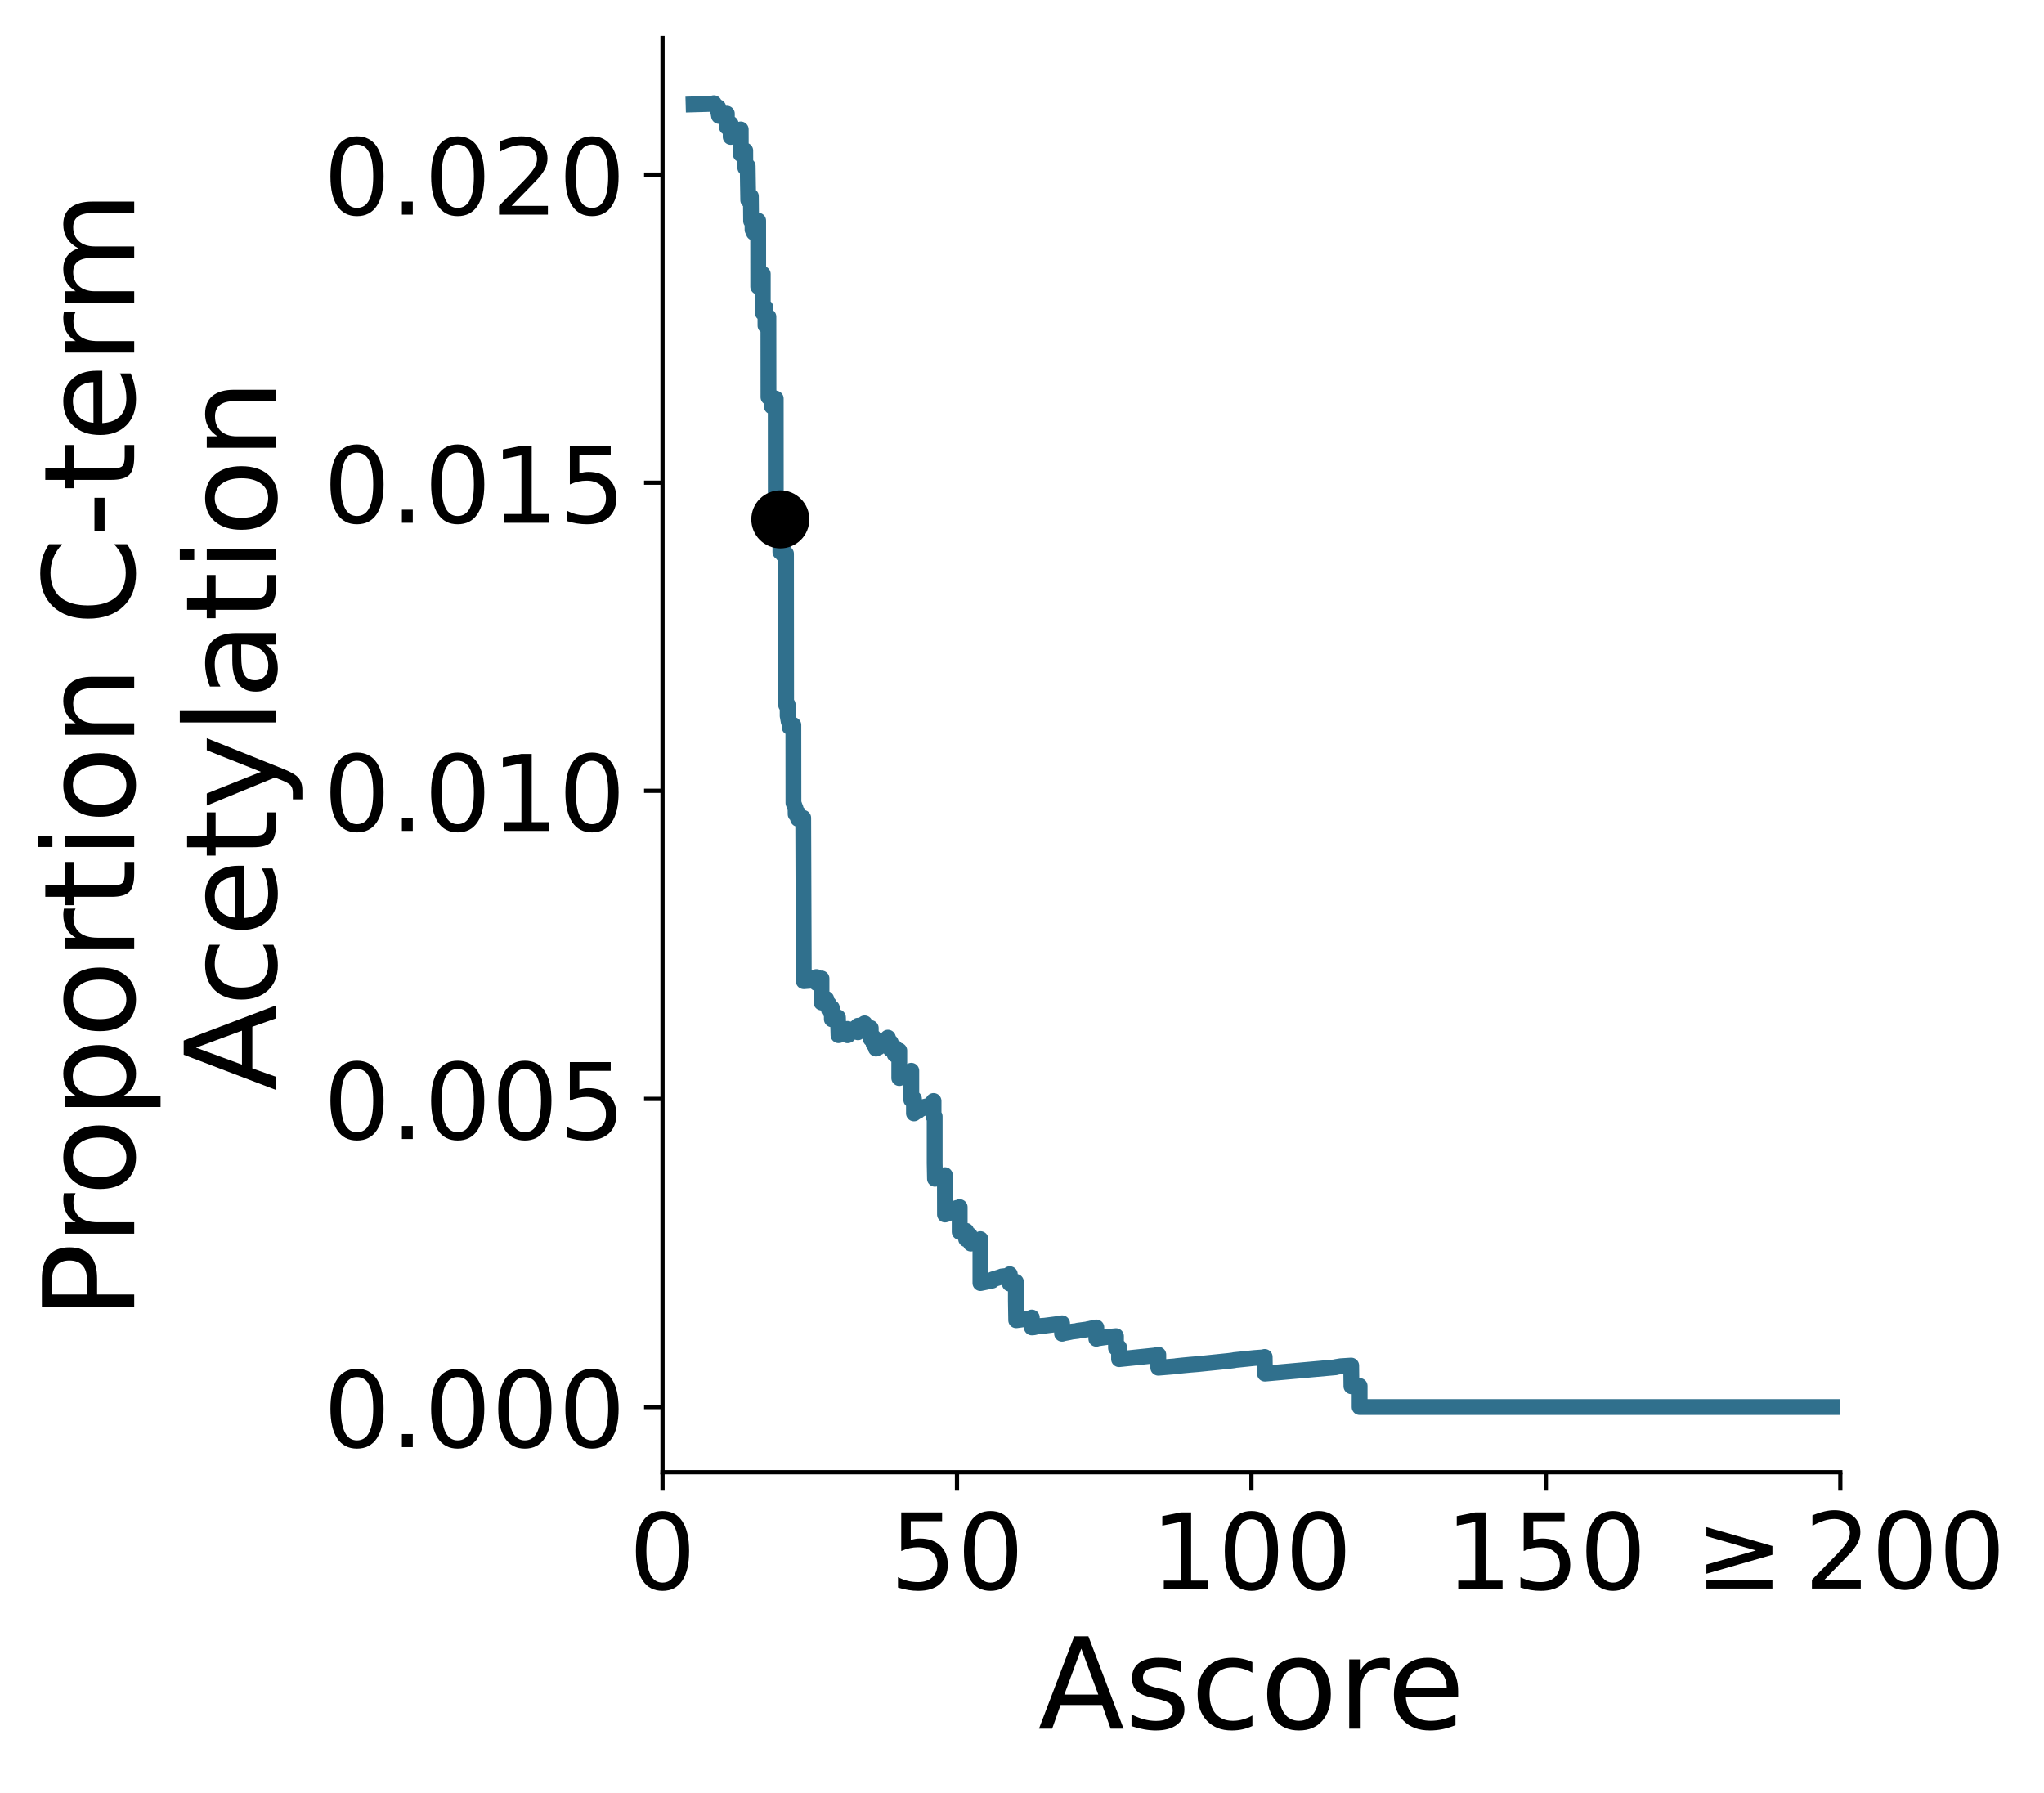
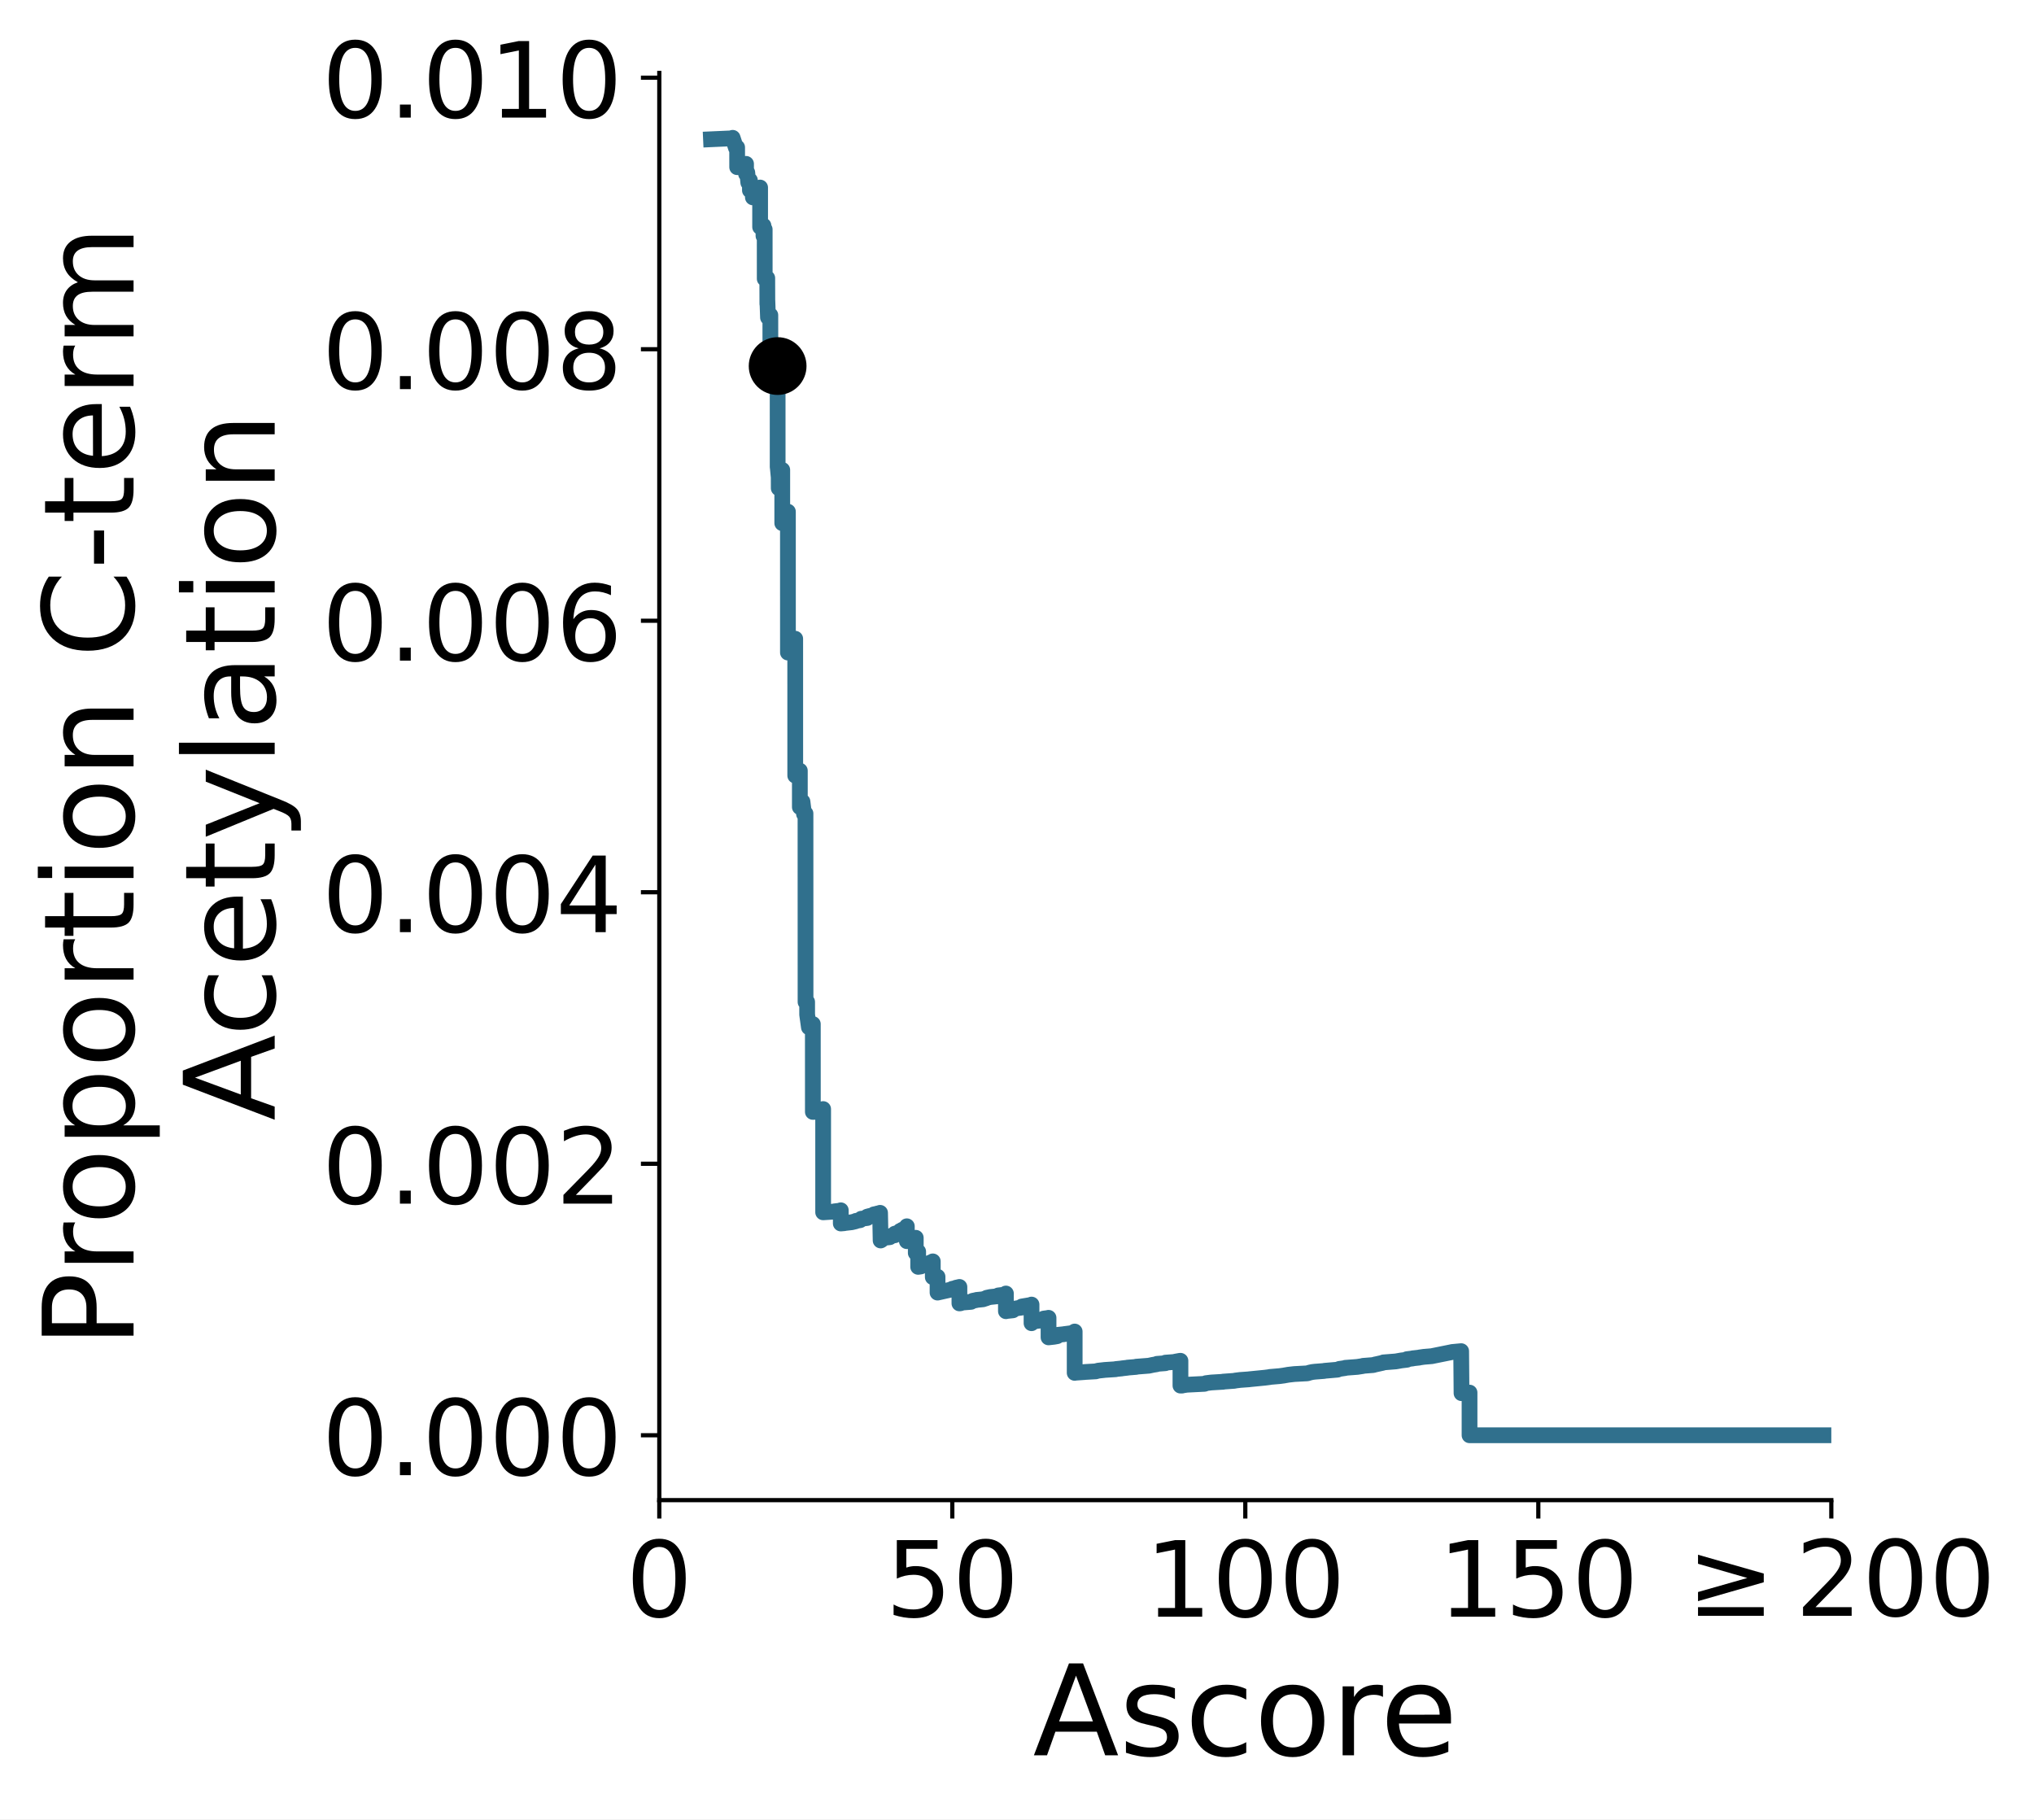
- <svg xmlns="http://www.w3.org/2000/svg" xmlns:xlink="http://www.w3.org/1999/xlink" width="387.358pt" height="339.784pt" viewBox="0 0 387.358 339.784" version="1.1">
+ <svg xmlns="http://www.w3.org/2000/svg" xmlns:xlink="http://www.w3.org/1999/xlink" width="387.358pt" height="346.475pt" viewBox="0 0 387.358 346.475" version="1.1">
  <defs>
    <style type="text/css">*{stroke-linejoin: round; stroke-linecap: butt}</style>
  </defs>
  <g id="figure_1">
    <g id="patch_1">
-       <path d="M 0 339.784  L 387.358 339.784  L 387.358 0  L 0 0  z " style="fill: #ffffff" />
+       <path d="M 0 346.475  L 387.358 346.475  L 387.358 0  L 0 0  z " style="fill: #ffffff" />
    </g>
    <g id="axes_1">
      <g id="patch_2">
-         <path d="M 125.558 279  L 348.759 279  L 348.759 7.2  L 125.558 7.2  z " style="fill: #ffffff" />
+         <path d="M 125.558 285.691  L 348.759 285.691  L 348.759 13.891  L 125.558 13.891  z " style="fill: #ffffff" />
      </g>
      <g id="matplotlib.axis_1">
        <g id="xtick_1">
          <g id="line2d_1">
            <defs>
-               <path id="mb844fb4ed6" d="M 0 0  L 0 3.5  " style="stroke: #000000; stroke-width: 0.8" />
-             </defs>
-             <g>
-               <use xlink:href="#mb844fb4ed6" x="125.558" y="279" style="stroke: #000000; stroke-width: 0.8" />
+               <path id="me66b8e72a0" d="M 0 0  L 0 3.5  " style="stroke: #000000; stroke-width: 0.8" />
+             </defs>
+             <g>
+               <use xlink:href="#me66b8e72a0" x="125.558" y="285.691" style="stroke: #000000; stroke-width: 0.8" />
            </g>
          </g>
          <g id="text_1">
-             <g transform="translate(119.196 301.1969)scale(0.2 -0.2)">
+             <g transform="translate(119.196 307.888)scale(0.2 -0.2)">
              <defs>
                <path id="DejaVuSans-30" d="M 2034 4250  Q 1547 4250 1301 3770  Q 1056 3291 1056 2328  Q 1056 1369 1301 889  Q 1547 409 2034 409  Q 2525 409 2770 889  Q 3016 1369 3016 2328  Q 3016 3291 2770 3770  Q 2525 4250 2034 4250  z M 2034 4750  Q 2819 4750 3233 4129  Q 3647 3509 3647 2328  Q 3647 1150 3233 529  Q 2819 -91 2034 -91  Q 1250 -91 836 529  Q 422 1150 422 2328  Q 422 3509 836 4129  Q 1250 4750 2034 4750  z " transform="scale(0.015625)" />
              </defs>
              <use xlink:href="#DejaVuSans-30" />
            </g>
          </g>
        </g>
        <g id="xtick_2">
          <g id="line2d_2">
            <g>
-               <use xlink:href="#mb844fb4ed6" x="181.358" y="279" style="stroke: #000000; stroke-width: 0.8" />
+               <use xlink:href="#me66b8e72a0" x="181.358" y="285.691" style="stroke: #000000; stroke-width: 0.8" />
            </g>
          </g>
          <g id="text_2">
-             <g transform="translate(168.6335 301.1969)scale(0.2 -0.2)">
+             <g transform="translate(168.6335 307.888)scale(0.2 -0.2)">
              <defs>
                <path id="DejaVuSans-35" d="M 691 4666  L 3169 4666  L 3169 4134  L 1269 4134  L 1269 2991  Q 1406 3038 1543 3061  Q 1681 3084 1819 3084  Q 2600 3084 3056 2656  Q 3513 2228 3513 1497  Q 3513 744 3044 326  Q 2575 -91 1722 -91  Q 1428 -91 1123 -41  Q 819 9 494 109  L 494 744  Q 775 591 1075 516  Q 1375 441 1709 441  Q 2250 441 2565 725  Q 2881 1009 2881 1497  Q 2881 1984 2565 2268  Q 2250 2553 1709 2553  Q 1456 2553 1204 2497  Q 953 2441 691 2322  L 691 4666  z " transform="scale(0.015625)" />
              </defs>
              <use xlink:href="#DejaVuSans-35" />
              <use xlink:href="#DejaVuSans-30" x="63.623" />
            </g>
          </g>
        </g>
        <g id="xtick_3">
          <g id="line2d_3">
            <g>
-               <use xlink:href="#mb844fb4ed6" x="237.159" y="279" style="stroke: #000000; stroke-width: 0.8" />
+               <use xlink:href="#me66b8e72a0" x="237.159" y="285.691" style="stroke: #000000; stroke-width: 0.8" />
            </g>
          </g>
          <g id="text_3">
-             <g transform="translate(218.071 301.1969)scale(0.2 -0.2)">
+             <g transform="translate(218.071 307.888)scale(0.2 -0.2)">
              <defs>
                <path id="DejaVuSans-31" d="M 794 531  L 1825 531  L 1825 4091  L 703 3866  L 703 4441  L 1819 4666  L 2450 4666  L 2450 531  L 3481 531  L 3481 0  L 794 0  L 794 531  z " transform="scale(0.015625)" />
              </defs>
              <use xlink:href="#DejaVuSans-31" />
              <use xlink:href="#DejaVuSans-30" x="63.623" />
              <use xlink:href="#DejaVuSans-30" x="127.246" />
            </g>
          </g>
        </g>
        <g id="xtick_4">
          <g id="line2d_4">
            <g>
-               <use xlink:href="#mb844fb4ed6" x="292.959" y="279" style="stroke: #000000; stroke-width: 0.8" />
+               <use xlink:href="#me66b8e72a0" x="292.959" y="285.691" style="stroke: #000000; stroke-width: 0.8" />
            </g>
          </g>
          <g id="text_4">
-             <g transform="translate(273.871 301.1969)scale(0.2 -0.2)">
+             <g transform="translate(273.871 307.888)scale(0.2 -0.2)">
              <use xlink:href="#DejaVuSans-31" />
              <use xlink:href="#DejaVuSans-35" x="63.623" />
              <use xlink:href="#DejaVuSans-30" x="127.246" />
            </g>
          </g>
        </g>
        <g id="xtick_5">
          <g id="line2d_5">
            <g>
-               <use xlink:href="#mb844fb4ed6" x="348.759" y="279" style="stroke: #000000; stroke-width: 0.8" />
+               <use xlink:href="#me66b8e72a0" x="348.759" y="285.691" style="stroke: #000000; stroke-width: 0.8" />
            </g>
          </g>
          <g id="text_5">
-             <g transform="translate(317.3585 301.1969)scale(0.2 -0.2)">
+             <g transform="translate(317.3585 307.888)scale(0.2 -0.2)">
              <defs>
                <path id="DejaVuSans-2265" d="M 678 3175  L 678 3725  L 4684 2578  L 4684 2047  L 678 897  L 678 1453  L 3681 2309  L 678 3175  z M 4684 531  L 4684 0  L 678 0  L 678 531  L 4684 531  z " transform="scale(0.015625)" />
                <path id="DejaVuSans-32" d="M 1228 531  L 3431 531  L 3431 0  L 469 0  L 469 531  Q 828 903 1448 1529  Q 2069 2156 2228 2338  Q 2531 2678 2651 2914  Q 2772 3150 2772 3378  Q 2772 3750 2511 3984  Q 2250 4219 1831 4219  Q 1534 4219 1204 4116  Q 875 4013 500 3803  L 500 4441  Q 881 4594 1212 4672  Q 1544 4750 1819 4750  Q 2544 4750 2975 4387  Q 3406 4025 3406 3419  Q 3406 3131 3298 2873  Q 3191 2616 2906 2266  Q 2828 2175 2409 1742  Q 1991 1309 1228 531  z " transform="scale(0.015625)" />
              </defs>
              <use xlink:href="#DejaVuSans-2265" transform="translate(19.48242 0.78125)" />
              <use xlink:href="#DejaVuSans-32" transform="translate(122.7539 0.78125)" />
              <use xlink:href="#DejaVuSans-30" transform="translate(186.377 0.78125)" />
              <use xlink:href="#DejaVuSans-30" transform="translate(250 0.78125)" />
            </g>
          </g>
        </g>
        <g id="text_6">
-           <g transform="translate(196.711 327.5925)scale(0.24 -0.24)">
+           <g transform="translate(196.711 334.2837)scale(0.24 -0.24)">
            <defs>
              <path id="DejaVuSans-41" d="M 2188 4044  L 1331 1722  L 3047 1722  L 2188 4044  z M 1831 4666  L 2547 4666  L 4325 0  L 3669 0  L 3244 1197  L 1141 1197  L 716 0  L 50 0  L 1831 4666  z " transform="scale(0.015625)" />
              <path id="DejaVuSans-73" d="M 2834 3397  L 2834 2853  Q 2591 2978 2328 3040  Q 2066 3103 1784 3103  Q 1356 3103 1142 2972  Q 928 2841 928 2578  Q 928 2378 1081 2264  Q 1234 2150 1697 2047  L 1894 2003  Q 2506 1872 2764 1633  Q 3022 1394 3022 966  Q 3022 478 2636 193  Q 2250 -91 1575 -91  Q 1294 -91 989 -36  Q 684 19 347 128  L 347 722  Q 666 556 975 473  Q 1284 391 1588 391  Q 1994 391 2212 530  Q 2431 669 2431 922  Q 2431 1156 2273 1281  Q 2116 1406 1581 1522  L 1381 1569  Q 847 1681 609 1914  Q 372 2147 372 2553  Q 372 3047 722 3315  Q 1072 3584 1716 3584  Q 2034 3584 2315 3537  Q 2597 3491 2834 3397  z " transform="scale(0.015625)" />
              <path id="DejaVuSans-63" d="M 3122 3366  L 3122 2828  Q 2878 2963 2633 3030  Q 2388 3097 2138 3097  Q 1578 3097 1268 2742  Q 959 2388 959 1747  Q 959 1106 1268 751  Q 1578 397 2138 397  Q 2388 397 2633 464  Q 2878 531 3122 666  L 3122 134  Q 2881 22 2623 -34  Q 2366 -91 2075 -91  Q 1284 -91 818 406  Q 353 903 353 1747  Q 353 2603 823 3093  Q 1294 3584 2113 3584  Q 2378 3584 2631 3529  Q 2884 3475 3122 3366  z " transform="scale(0.015625)" />
              <path id="DejaVuSans-6f" d="M 1959 3097  Q 1497 3097 1228 2736  Q 959 2375 959 1747  Q 959 1119 1226 758  Q 1494 397 1959 397  Q 2419 397 2687 759  Q 2956 1122 2956 1747  Q 2956 2369 2687 2733  Q 2419 3097 1959 3097  z M 1959 3584  Q 2709 3584 3137 3096  Q 3566 2609 3566 1747  Q 3566 888 3137 398  Q 2709 -91 1959 -91  Q 1206 -91 779 398  Q 353 888 353 1747  Q 353 2609 779 3096  Q 1206 3584 1959 3584  z " transform="scale(0.015625)" />
              <path id="DejaVuSans-72" d="M 2631 2963  Q 2534 3019 2420 3045  Q 2306 3072 2169 3072  Q 1681 3072 1420 2755  Q 1159 2438 1159 1844  L 1159 0  L 581 0  L 581 3500  L 1159 3500  L 1159 2956  Q 1341 3275 1631 3429  Q 1922 3584 2338 3584  Q 2397 3584 2469 3576  Q 2541 3569 2628 3553  L 2631 2963  z " transform="scale(0.015625)" />
              <path id="DejaVuSans-65" d="M 3597 1894  L 3597 1613  L 953 1613  Q 991 1019 1311 708  Q 1631 397 2203 397  Q 2534 397 2845 478  Q 3156 559 3463 722  L 3463 178  Q 3153 47 2828 -22  Q 2503 -91 2169 -91  Q 1331 -91 842 396  Q 353 884 353 1716  Q 353 2575 817 3079  Q 1281 3584 2069 3584  Q 2775 3584 3186 3129  Q 3597 2675 3597 1894  z M 3022 2063  Q 3016 2534 2758 2815  Q 2500 3097 2075 3097  Q 1594 3097 1305 2825  Q 1016 2553 972 2059  L 3022 2063  z " transform="scale(0.015625)" />
            </defs>
            <use xlink:href="#DejaVuSans-41" />
            <use xlink:href="#DejaVuSans-73" x="68.408" />
            <use xlink:href="#DejaVuSans-63" x="120.508" />
            <use xlink:href="#DejaVuSans-6f" x="175.488" />
            <use xlink:href="#DejaVuSans-72" x="236.67" />
            <use xlink:href="#DejaVuSans-65" x="275.533" />
          </g>
        </g>
      </g>
      <g id="matplotlib.axis_2">
        <g id="ytick_1">
          <g id="line2d_6">
            <defs>
-               <path id="m0baf9f79a2" d="M 0 0  L -3.5 0  " style="stroke: #000000; stroke-width: 0.8" />
-             </defs>
-             <g>
-               <use xlink:href="#m0baf9f79a2" x="125.558" y="266.645" style="stroke: #000000; stroke-width: 0.8" />
+               <path id="mfb143cfef8" d="M 0 0  L -3.5 0  " style="stroke: #000000; stroke-width: 0.8" />
+             </defs>
+             <g>
+               <use xlink:href="#mfb143cfef8" x="125.558" y="273.337" style="stroke: #000000; stroke-width: 0.8" />
            </g>
          </g>
          <g id="text_7">
-             <g transform="translate(61.30225 274.2439)scale(0.2 -0.2)">
+             <g transform="translate(61.30225 280.935)scale(0.2 -0.2)">
              <defs>
                <path id="DejaVuSans-2e" d="M 684 794  L 1344 794  L 1344 0  L 684 0  L 684 794  z " transform="scale(0.015625)" />
              </defs>
              <use xlink:href="#DejaVuSans-30" />
              <use xlink:href="#DejaVuSans-2e" x="63.623" />
              <use xlink:href="#DejaVuSans-30" x="95.41" />
              <use xlink:href="#DejaVuSans-30" x="159.033" />
              <use xlink:href="#DejaVuSans-30" x="222.656" />
            </g>
          </g>
        </g>
        <g id="ytick_2">
          <g id="line2d_7">
            <g>
-               <use xlink:href="#m0baf9f79a2" x="125.558" y="208.254" style="stroke: #000000; stroke-width: 0.8" />
+               <use xlink:href="#mfb143cfef8" x="125.558" y="221.629" style="stroke: #000000; stroke-width: 0.8" />
            </g>
          </g>
          <g id="text_8">
-             <g transform="translate(61.30225 215.8524)scale(0.2 -0.2)">
-               <use xlink:href="#DejaVuSans-30" />
-               <use xlink:href="#DejaVuSans-2e" x="63.623" />
-               <use xlink:href="#DejaVuSans-30" x="95.41" />
-               <use xlink:href="#DejaVuSans-30" x="159.033" />
-               <use xlink:href="#DejaVuSans-35" x="222.656" />
+             <g transform="translate(61.30225 229.2274)scale(0.2 -0.2)">
+               <use xlink:href="#DejaVuSans-30" />
+               <use xlink:href="#DejaVuSans-2e" x="63.623" />
+               <use xlink:href="#DejaVuSans-30" x="95.41" />
+               <use xlink:href="#DejaVuSans-30" x="159.033" />
+               <use xlink:href="#DejaVuSans-32" x="222.656" />
            </g>
          </g>
        </g>
        <g id="ytick_3">
          <g id="line2d_8">
            <g>
-               <use xlink:href="#m0baf9f79a2" x="125.558" y="149.862" style="stroke: #000000; stroke-width: 0.8" />
+               <use xlink:href="#mfb143cfef8" x="125.558" y="169.921" style="stroke: #000000; stroke-width: 0.8" />
            </g>
          </g>
          <g id="text_9">
-             <g transform="translate(61.30225 157.4609)scale(0.2 -0.2)">
+             <g transform="translate(61.30225 177.5198)scale(0.2 -0.2)">
+               <defs>
+                 <path id="DejaVuSans-34" d="M 2419 4116  L 825 1625  L 2419 1625  L 2419 4116  z M 2253 4666  L 3047 4666  L 3047 1625  L 3713 1625  L 3713 1100  L 3047 1100  L 3047 0  L 2419 0  L 2419 1100  L 313 1100  L 313 1709  L 2253 4666  z " transform="scale(0.015625)" />
+               </defs>
+               <use xlink:href="#DejaVuSans-30" />
+               <use xlink:href="#DejaVuSans-2e" x="63.623" />
+               <use xlink:href="#DejaVuSans-30" x="95.41" />
+               <use xlink:href="#DejaVuSans-30" x="159.033" />
+               <use xlink:href="#DejaVuSans-34" x="222.656" />
+             </g>
+           </g>
+         </g>
+         <g id="ytick_4">
+           <g id="line2d_9">
+             <g>
+               <use xlink:href="#mfb143cfef8" x="125.558" y="118.214" style="stroke: #000000; stroke-width: 0.8" />
+             </g>
+           </g>
+           <g id="text_10">
+             <g transform="translate(61.30225 125.8121)scale(0.2 -0.2)">
+               <defs>
+                 <path id="DejaVuSans-36" d="M 2113 2584  Q 1688 2584 1439 2293  Q 1191 2003 1191 1497  Q 1191 994 1439 701  Q 1688 409 2113 409  Q 2538 409 2786 701  Q 3034 994 3034 1497  Q 3034 2003 2786 2293  Q 2538 2584 2113 2584  z M 3366 4563  L 3366 3988  Q 3128 4100 2886 4159  Q 2644 4219 2406 4219  Q 1781 4219 1451 3797  Q 1122 3375 1075 2522  Q 1259 2794 1537 2939  Q 1816 3084 2150 3084  Q 2853 3084 3261 2657  Q 3669 2231 3669 1497  Q 3669 778 3244 343  Q 2819 -91 2113 -91  Q 1303 -91 875 529  Q 447 1150 447 2328  Q 447 3434 972 4092  Q 1497 4750 2381 4750  Q 2619 4750 2861 4703  Q 3103 4656 3366 4563  z " transform="scale(0.015625)" />
+               </defs>
+               <use xlink:href="#DejaVuSans-30" />
+               <use xlink:href="#DejaVuSans-2e" x="63.623" />
+               <use xlink:href="#DejaVuSans-30" x="95.41" />
+               <use xlink:href="#DejaVuSans-30" x="159.033" />
+               <use xlink:href="#DejaVuSans-36" x="222.656" />
+             </g>
+           </g>
+         </g>
+         <g id="ytick_5">
+           <g id="line2d_10">
+             <g>
+               <use xlink:href="#mfb143cfef8" x="125.558" y="66.506" style="stroke: #000000; stroke-width: 0.8" />
+             </g>
+           </g>
+           <g id="text_11">
+             <g transform="translate(61.30225 74.10451)scale(0.2 -0.2)">
+               <defs>
+                 <path id="DejaVuSans-38" d="M 2034 2216  Q 1584 2216 1326 1975  Q 1069 1734 1069 1313  Q 1069 891 1326 650  Q 1584 409 2034 409  Q 2484 409 2743 651  Q 3003 894 3003 1313  Q 3003 1734 2745 1975  Q 2488 2216 2034 2216  z M 1403 2484  Q 997 2584 770 2862  Q 544 3141 544 3541  Q 544 4100 942 4425  Q 1341 4750 2034 4750  Q 2731 4750 3128 4425  Q 3525 4100 3525 3541  Q 3525 3141 3298 2862  Q 3072 2584 2669 2484  Q 3125 2378 3379 2068  Q 3634 1759 3634 1313  Q 3634 634 3220 271  Q 2806 -91 2034 -91  Q 1263 -91 848 271  Q 434 634 434 1313  Q 434 1759 690 2068  Q 947 2378 1403 2484  z M 1172 3481  Q 1172 3119 1398 2916  Q 1625 2713 2034 2713  Q 2441 2713 2670 2916  Q 2900 3119 2900 3481  Q 2900 3844 2670 4047  Q 2441 4250 2034 4250  Q 1625 4250 1398 4047  Q 1172 3844 1172 3481  z " transform="scale(0.015625)" />
+               </defs>
+               <use xlink:href="#DejaVuSans-30" />
+               <use xlink:href="#DejaVuSans-2e" x="63.623" />
+               <use xlink:href="#DejaVuSans-30" x="95.41" />
+               <use xlink:href="#DejaVuSans-30" x="159.033" />
+               <use xlink:href="#DejaVuSans-38" x="222.656" />
+             </g>
+           </g>
+         </g>
+         <g id="ytick_6">
+           <g id="line2d_11">
+             <g>
+               <use xlink:href="#mfb143cfef8" x="125.558" y="14.798" style="stroke: #000000; stroke-width: 0.8" />
+             </g>
+           </g>
+           <g id="text_12">
+             <g transform="translate(61.30225 22.39688)scale(0.2 -0.2)">
              <use xlink:href="#DejaVuSans-30" />
              <use xlink:href="#DejaVuSans-2e" x="63.623" />
              <use xlink:href="#DejaVuSans-30" x="95.41" />
              <use xlink:href="#DejaVuSans-31" x="159.033" />
              <use xlink:href="#DejaVuSans-30" x="222.656" />
            </g>
          </g>
        </g>
-         <g id="ytick_4">
-           <g id="line2d_9">
-             <g>
-               <use xlink:href="#m0baf9f79a2" x="125.558" y="91.471" style="stroke: #000000; stroke-width: 0.8" />
-             </g>
-           </g>
-           <g id="text_10">
-             <g transform="translate(61.30225 99.06944)scale(0.2 -0.2)">
-               <use xlink:href="#DejaVuSans-30" />
-               <use xlink:href="#DejaVuSans-2e" x="63.623" />
-               <use xlink:href="#DejaVuSans-30" x="95.41" />
-               <use xlink:href="#DejaVuSans-31" x="159.033" />
-               <use xlink:href="#DejaVuSans-35" x="222.656" />
-             </g>
-           </g>
-         </g>
-         <g id="ytick_5">
-           <g id="line2d_10">
-             <g>
-               <use xlink:href="#m0baf9f79a2" x="125.558" y="33.08" style="stroke: #000000; stroke-width: 0.8" />
-             </g>
-           </g>
-           <g id="text_11">
-             <g transform="translate(61.30225 40.67796)scale(0.2 -0.2)">
-               <use xlink:href="#DejaVuSans-30" />
-               <use xlink:href="#DejaVuSans-2e" x="63.623" />
-               <use xlink:href="#DejaVuSans-30" x="95.41" />
-               <use xlink:href="#DejaVuSans-32" x="159.033" />
-               <use xlink:href="#DejaVuSans-30" x="222.656" />
-             </g>
-           </g>
-         </g>
-         <g id="text_12">
-           <g transform="translate(25.43625 250.0331)rotate(-90)scale(0.24 -0.24)">
+         <g id="text_13">
+           <g transform="translate(25.43625 256.7243)rotate(-90)scale(0.24 -0.24)">
            <defs>
              <path id="DejaVuSans-50" d="M 1259 4147  L 1259 2394  L 2053 2394  Q 2494 2394 2734 2622  Q 2975 2850 2975 3272  Q 2975 3691 2734 3919  Q 2494 4147 2053 4147  L 1259 4147  z M 628 4666  L 2053 4666  Q 2838 4666 3239 4311  Q 3641 3956 3641 3272  Q 3641 2581 3239 2228  Q 2838 1875 2053 1875  L 1259 1875  L 1259 0  L 628 0  L 628 4666  z " transform="scale(0.015625)" />
              <path id="DejaVuSans-70" d="M 1159 525  L 1159 -1331  L 581 -1331  L 581 3500  L 1159 3500  L 1159 2969  Q 1341 3281 1617 3432  Q 1894 3584 2278 3584  Q 2916 3584 3314 3078  Q 3713 2572 3713 1747  Q 3713 922 3314 415  Q 2916 -91 2278 -91  Q 1894 -91 1617 61  Q 1341 213 1159 525  z M 3116 1747  Q 3116 2381 2855 2742  Q 2594 3103 2138 3103  Q 1681 3103 1420 2742  Q 1159 2381 1159 1747  Q 1159 1113 1420 752  Q 1681 391 2138 391  Q 2594 391 2855 752  Q 3116 1113 3116 1747  z " transform="scale(0.015625)" />
              <path id="DejaVuSans-74" d="M 1172 4494  L 1172 3500  L 2356 3500  L 2356 3053  L 1172 3053  L 1172 1153  Q 1172 725 1289 603  Q 1406 481 1766 481  L 2356 481  L 2356 0  L 1766 0  Q 1100 0 847 248  Q 594 497 594 1153  L 594 3053  L 172 3053  L 172 3500  L 594 3500  L 594 4494  L 1172 4494  z " transform="scale(0.015625)" />
              <path id="DejaVuSans-69" d="M 603 3500  L 1178 3500  L 1178 0  L 603 0  L 603 3500  z M 603 4863  L 1178 4863  L 1178 4134  L 603 4134  L 603 4863  z " transform="scale(0.015625)" />
              <path id="DejaVuSans-6e" d="M 3513 2113  L 3513 0  L 2938 0  L 2938 2094  Q 2938 2591 2744 2837  Q 2550 3084 2163 3084  Q 1697 3084 1428 2787  Q 1159 2491 1159 1978  L 1159 0  L 581 0  L 581 3500  L 1159 3500  L 1159 2956  Q 1366 3272 1645 3428  Q 1925 3584 2291 3584  Q 2894 3584 3203 3211  Q 3513 2838 3513 2113  z " transform="scale(0.015625)" />
              <path id="DejaVuSans-20" transform="scale(0.015625)" />
              <path id="DejaVuSans-43" d="M 4122 4306  L 4122 3641  Q 3803 3938 3442 4084  Q 3081 4231 2675 4231  Q 1875 4231 1450 3742  Q 1025 3253 1025 2328  Q 1025 1406 1450 917  Q 1875 428 2675 428  Q 3081 428 3442 575  Q 3803 722 4122 1019  L 4122 359  Q 3791 134 3420 21  Q 3050 -91 2638 -91  Q 1578 -91 968 557  Q 359 1206 359 2328  Q 359 3453 968 4101  Q 1578 4750 2638 4750  Q 3056 4750 3426 4639  Q 3797 4528 4122 4306  z " transform="scale(0.015625)" />
              <path id="DejaVuSans-2d" d="M 313 2009  L 1997 2009  L 1997 1497  L 313 1497  L 313 2009  z " transform="scale(0.015625)" />
              <path id="DejaVuSans-6d" d="M 3328 2828  Q 3544 3216 3844 3400  Q 4144 3584 4550 3584  Q 5097 3584 5394 3201  Q 5691 2819 5691 2113  L 5691 0  L 5113 0  L 5113 2094  Q 5113 2597 4934 2840  Q 4756 3084 4391 3084  Q 3944 3084 3684 2787  Q 3425 2491 3425 1978  L 3425 0  L 2847 0  L 2847 2094  Q 2847 2600 2669 2842  Q 2491 3084 2119 3084  Q 1678 3084 1418 2786  Q 1159 2488 1159 1978  L 1159 0  L 581 0  L 581 3500  L 1159 3500  L 1159 2956  Q 1356 3278 1631 3431  Q 1906 3584 2284 3584  Q 2666 3584 2933 3390  Q 3200 3197 3328 2828  z " transform="scale(0.015625)" />
            </defs>
            <use xlink:href="#DejaVuSans-50" />
            <use xlink:href="#DejaVuSans-72" x="58.553" />
            <use xlink:href="#DejaVuSans-6f" x="97.416" />
            <use xlink:href="#DejaVuSans-70" x="158.598" />
            <use xlink:href="#DejaVuSans-6f" x="222.074" />
            <use xlink:href="#DejaVuSans-72" x="283.256" />
            <use xlink:href="#DejaVuSans-74" x="324.369" />
            <use xlink:href="#DejaVuSans-69" x="363.578" />
            <use xlink:href="#DejaVuSans-6f" x="391.361" />
            <use xlink:href="#DejaVuSans-6e" x="452.543" />
            <use xlink:href="#DejaVuSans-20" x="515.922" />
            <use xlink:href="#DejaVuSans-43" x="547.709" />
            <use xlink:href="#DejaVuSans-2d" x="617.533" />
            <use xlink:href="#DejaVuSans-74" x="653.617" />
            <use xlink:href="#DejaVuSans-65" x="692.826" />
            <use xlink:href="#DejaVuSans-72" x="754.35" />
            <use xlink:href="#DejaVuSans-6d" x="793.713" />
          </g>
-           <g transform="translate(52.311 214.3744)rotate(-90)scale(0.24 -0.24)">
+           <g transform="translate(52.311 221.0655)rotate(-90)scale(0.24 -0.24)">
            <defs>
              <path id="DejaVuSans-79" d="M 2059 -325  Q 1816 -950 1584 -1140  Q 1353 -1331 966 -1331  L 506 -1331  L 506 -850  L 844 -850  Q 1081 -850 1212 -737  Q 1344 -625 1503 -206  L 1606 56  L 191 3500  L 800 3500  L 1894 763  L 2988 3500  L 3597 3500  L 2059 -325  z " transform="scale(0.015625)" />
              <path id="DejaVuSans-6c" d="M 603 4863  L 1178 4863  L 1178 0  L 603 0  L 603 4863  z " transform="scale(0.015625)" />
              <path id="DejaVuSans-61" d="M 2194 1759  Q 1497 1759 1228 1600  Q 959 1441 959 1056  Q 959 750 1161 570  Q 1363 391 1709 391  Q 2188 391 2477 730  Q 2766 1069 2766 1631  L 2766 1759  L 2194 1759  z M 3341 1997  L 3341 0  L 2766 0  L 2766 531  Q 2569 213 2275 61  Q 1981 -91 1556 -91  Q 1019 -91 701 211  Q 384 513 384 1019  Q 384 1609 779 1909  Q 1175 2209 1959 2209  L 2766 2209  L 2766 2266  Q 2766 2663 2505 2880  Q 2244 3097 1772 3097  Q 1472 3097 1187 3025  Q 903 2953 641 2809  L 641 3341  Q 956 3463 1253 3523  Q 1550 3584 1831 3584  Q 2591 3584 2966 3190  Q 3341 2797 3341 1997  z " transform="scale(0.015625)" />
            </defs>
            <use xlink:href="#DejaVuSans-20" />
            <use xlink:href="#DejaVuSans-41" x="31.787" />
            <use xlink:href="#DejaVuSans-63" x="98.445" />
            <use xlink:href="#DejaVuSans-65" x="153.426" />
            <use xlink:href="#DejaVuSans-74" x="214.949" />
            <use xlink:href="#DejaVuSans-79" x="254.158" />
            <use xlink:href="#DejaVuSans-6c" x="313.338" />
            <use xlink:href="#DejaVuSans-61" x="341.121" />
            <use xlink:href="#DejaVuSans-74" x="402.4" />
            <use xlink:href="#DejaVuSans-69" x="441.609" />
            <use xlink:href="#DejaVuSans-6f" x="469.393" />
            <use xlink:href="#DejaVuSans-6e" x="530.574" />
          </g>
        </g>
      </g>
-       <g id="line2d_11">
-         <path d="M 388.358 266.645  L 257.663 266.645  L 257.663 266.645  L 257.663 262.656  L 257.663 262.658  L 256.107 262.716  L 256.064 258.789  L 254.067 258.917  L 253.987 258.932  L 253.215 259.057  L 253.128 259.111  L 239.72 260.316  L 239.67 257.153  L 239.596 257.222  L 237.708 257.36  L 233.914 257.751  L 233.875 257.785  L 232.881 257.911  L 227.127 258.5  L 227.127 258.502  L 225.48 258.636  L 225.48 258.639  L 224.206 258.758  L 224.168 258.762  L 222.852 258.901  L 222.77 258.929  L 219.508 259.201  L 219.508 256.721  L 219.49 256.755  L 218.821 256.875  L 218.774 256.883  L 217.517 257.014  L 212.073 257.58  L 212.073 255.316  L 212.073 255.327  L 211.647 255.442  L 211.49 255.449  L 211.49 253.212  L 211.458 253.22  L 209.751 253.372  L 209.693 253.387  L 208.856 253.504  L 208.017 253.633  L 207.927 253.65  L 207.763 253.713  L 207.763 251.56  L 207.763 251.624  L 206.78 251.752  L 206.758 251.777  L 206.102 251.895  L 206.013 251.935  L 204.244 252.174  L 204.244 252.215  L 203.136 252.349  L 203.091 252.359  L 202.502 252.485  L 201.271 252.717  L 201.271 252.755  L 201.271 250.773  L 201.167 250.824  L 198.055 251.223  L 198.055 251.226  L 196.43 251.345  L 196.406 251.417  L 195.896 251.538  L 195.787 251.543  L 195.538 251.562  L 195.538 249.679  L 195.479 249.796  L 194.346 249.96  L 192.579 250.2  L 192.518 246.555  L 192.518 242.909  L 192.418 242.913  L 191.899 243.053  L 191.887 243.071  L 191.366 243.195  L 191.366 243.264  L 191.366 241.469  L 191.287 241.638  L 191 241.756  L 191 241.772  L 189.844 241.9  L 189.77 241.937  L 189.341 242.089  L 188.132 242.452  L 188.034 242.686  L 185.8 243.158  L 185.8 234.824  L 185.697 234.902  L 185.492 235.033  L 185.486 235.288  L 185.078 235.411  L 185.078 235.442  L 183.981 235.573  L 183.981 235.669  L 183.774 234.047  L 183.738 234.052  L 183.525 234.097  L 183.262 234.219  L 183.155 234.816  L 183.089 234.842  L 183.088 233.256  L 182.055 233.397  L 181.869 233.464  L 181.869 228.76  L 181.869 228.795  L 181.331 228.913  L 181.331 229.21  L 180.56 229.335  L 180.545 229.453  L 180.545 229.483  L 179.831 229.62  L 179.828 229.718  L 179.629 229.834  L 179.521 230.036  L 179.081 230.16  L 179.066 222.702  L 178.427 222.839  L 178.322 222.946  L 178.108 223.064  L 178.075 223.226  L 177.362 223.348  L 177.273 223.376  L 177.187 223.393  L 177.128 220.427  L 177.128 211.573  L 177.064 211.587  L 176.917 211.608  L 176.917 208.648  L 176.845 208.891  L 176.619 209.022  L 176.619 209.182  L 176.399 209.298  L 176.312 209.478  L 175.15 209.764  L 175.091 209.856  L 174.705 209.976  L 174.639 210.131  L 174.001 210.291  L 173.974 210.548  L 173.656 210.672  L 173.565 210.755  L 173.204 210.973  L 173.204 211.001  L 173.204 208.211  L 173.191 208.353  L 172.7 208.439  L 172.7 202.915  L 172.645 202.984  L 172.362 203.107  L 172.251 203.23  L 171.932 203.52  L 171.792 203.633  L 171.714 203.859  L 171.22 204.001  L 171.173 204.076  L 170.422 204.269  L 170.422 204.306  L 170.422 199.101  L 170.375 199.173  L 170.135 199.292  L 169.884 199.458  L 169.884 199.607  L 169.688 199.725  L 169.644 199.811  L 169.56 199.842  L 169.56 198.487  L 169.56 198.535  L 169.308 198.654  L 169.217 198.717  L 168.783 198.859  L 168.783 197.511  L 168.739 197.647  L 168.266 197.783  L 168.266 197.981  L 168.266 196.643  L 168.189 197.235  L 167.779 197.354  L 167.779 197.362  L 167.366 197.488  L 167.366 197.575  L 166.705 197.708  L 166.705 197.755  L 166.505 197.872  L 166.505 198.474  L 166.007 198.604  L 166.007 198.718  L 166.007 197.419  L 166.007 197.489  L 165.777 197.605  L 165.726 197.712  L 165.558 197.827  L 165.558 197.858  L 165.558 196.568  L 165.472 196.731  L 165.017 196.878  L 165.017 196.893  L 165.017 194.826  L 164.916 194.944  L 164.469 195.007  L 163.857 195.156  L 163.857 195.203  L 163.857 193.935  L 163.806 194.22  L 163.729 194.338  L 163.673 194.876  L 163.008 195.023  L 162.901 195.299  L 162.594 195.452  L 162.594 195.626  L 162.594 194.388  L 162.594 194.687  L 162.103 194.81  L 162.039 194.977  L 161.66 195.105  L 161.579 195.586  L 161.098 195.712  L 161.026 195.757  L 160.864 195.875  L 160.78 196.126  L 160.621 196.192  L 160.621 194.985  L 160.569 195.141  L 159.602 195.341  L 159.549 195.37  L 159.34 195.503  L 159.34 195.547  L 159.116 195.664  L 159.021 196.158  L 158.904 196.179  L 158.801 192.792  L 158.801 192.815  L 158.211 192.965  L 158.211 193.048  L 157.641 193.16  L 157.641 190.981  L 157.641 191.21  L 157.203 191.332  L 157.114 191.423  L 157.073 190.255  L 157.035 190.271  L 156.773 190.393  L 156.773 190.439  L 156.613 190.455  L 156.577 189.29  L 156.502 189.337  L 156.366 189.453  L 156.298 189.853  L 155.681 189.99  L 155.681 185.433  L 155.651 185.506  L 155.244 185.643  L 155.219 185.986  L 155.038 186.098  L 155.038 186.216  L 154.756 186.303  L 154.722 185.164  L 154.66 185.172  L 154.242 185.323  L 154.173 185.499  L 153.576 185.697  L 153.576 185.854  L 152.327 185.949  L 152.218 154.988  L 152.218 154.998  L 151.238 155.179  L 151.227 154.076  L 151.204 154.204  L 150.782 154.301  L 150.768 153.199  L 150.766 153.242  L 150.366 152.141  L 150.366 152.163  L 150.351 137.398  L 150.351 137.41  L 150.215 137.531  L 150.141 137.652  L 149.636 137.785  L 149.612 136.705  L 149.519 136.729  L 149.463 136.741  L 149.275 135.662  L 149.269 135.674  L 149.269 133.516  L 149.269 133.541  L 148.977 133.615  L 148.955 104.935  L 148.918 104.979  L 148.384 105.096  L 148.384 104.048  L 148.277 104.167  L 147.891 104.344  L 147.891 104.609  L 147.891 98.183  L 147.88 98.424  L 147.649 97.395  L 147.636 97.47  L 147.636 96.441  L 147.55 96.487  L 147.021 96.578  L 147.009 75.533  L 146.988 76.961  L 146.417 77.059  L 146.417 76.062  L 146.311 76.112  L 146.265 76.244  L 146.265 77.017  L 146.265 75.281  L 146.181 75.837  L 145.931 74.854  L 145.905 74.985  L 145.637 75.116  L 145.634 75.263  L 145.62 60.028  L 145.62 61.319  L 145.066 61.49  L 145.066 61.712  L 145.052 58.26  L 145.052 58.706  L 144.565 58.877  L 144.555 59.287  L 144.555 51.929  L 144.522 53.919  L 143.689 54.176  L 143.689 54.33  L 143.679 41.814  L 143.65 42.4  L 142.939 42.63  L 142.939 42.045  L 142.858 44.097  L 142.786 43.203  L 142.614 43.325  L 142.614 43.534  L 142.614 41.818  L 142.614 41.87  L 142.34 41.888  L 142.299 37.197  L 142.126 37.871  L 141.798 37.924  L 141.752 35.33  L 141.75 35.365  L 141.693 31.458  L 141.244 31.602  L 141.244 31.799  L 141.232 28.53  L 141.232 28.692  L 141.008 28.818  L 141.008 29.034  L 140.387 29.196  L 140.387 29.231  L 140.377 24.522  L 140.373 24.886  L 139.814 25.032  L 139.746 25.231  L 139.647 25.358  L 139.647 25.612  L 139.327 25.756  L 139.327 25.865  L 139.327 25.007  L 139.267 25.387  L 139.017 25.514  L 139.017 25.784  L 138.47 25.928  L 138.47 25.946  L 138.47 23.438  L 138.463 23.747  L 137.969 23.891  L 137.969 24  L 137.749 24.072  L 137.749 21.537  L 137.129 21.683  L 137.129 21.701  L 136.584 21.865  L 136.584 21.938  L 136.268 21.974  L 136.111 21.124  L 136.1 21.161  L 136.1 20.312  L 136.1 20.33  L 135.811 20.403  L 135.287 19.555  L 135.276 19.665  L 131.44 19.774  L 131.44 19.774  " clip-path="url(#p2bd7b7e09c)" style="fill: none; stroke: #30708d; stroke-width: 3; stroke-linecap: square" />
+       <g id="line2d_12">
+         <path d="M 388.358 273.337  L 279.861 273.337  L 279.861 273.337  L 279.861 265.209  L 279.801 265.227  L 278.334 265.325  L 278.267 257.318  L 276.49 257.485  L 276.392 257.519  L 272.762 258.253  L 272.66 258.275  L 271.151 258.401  L 270.328 258.521  L 270.265 258.55  L 269.045 258.684  L 269.045 258.709  L 267.943 258.845  L 267.943 258.957  L 266.836 259.092  L 265.855 259.267  L 265.855 259.27  L 263.47 259.459  L 263.359 259.529  L 262.078 259.818  L 261.977 259.832  L 261.488 259.969  L 261.395 259.975  L 259.597 260.116  L 259.526 260.156  L 258.541 260.309  L 258.541 260.315  L 256.224 260.49  L 256.181 260.535  L 255.192 260.682  L 255.104 260.688  L 254.801 260.807  L 254.701 260.85  L 252.262 261.06  L 252.191 261.092  L 250.393 261.233  L 249.913 261.292  L 249.402 261.406  L 249.402 261.411  L 249.002 261.529  L 248.93 261.547  L 246.483 261.68  L 245.3 261.815  L 245.3 261.82  L 244.587 261.942  L 244.587 261.95  L 243.713 262.069  L 243.605 262.081  L 241.848 262.229  L 241.848 262.25  L 240.916 262.37  L 237.907 262.669  L 237.907 262.68  L 236.133 262.808  L 236.133 262.81  L 235.19 262.928  L 235.085 262.968  L 232.931 263.124  L 232.931 263.152  L 230.678 263.287  L 230.678 263.288  L 229.669 263.414  L 229.669 263.425  L 229.399 263.54  L 229.29 263.549  L 225.909 263.718  L 225.909 263.729  L 225.123 263.849  L 225.114 263.875  L 224.806 263.878  L 224.806 259.152  L 224.706 259.16  L 223.828 259.321  L 223.778 259.372  L 221.952 259.506  L 221.923 259.616  L 220.344 259.736  L 220.255 259.812  L 219.446 259.945  L 219.446 259.95  L 218.916 260.065  L 218.846 260.087  L 216.387 260.279  L 216.387 260.319  L 214.732 260.455  L 214.717 260.474  L 213.667 260.594  L 213.667 260.607  L 212.509 260.725  L 212.451 260.762  L 210.295 260.901  L 210.283 260.911  L 209.208 261.027  L 209.116 261.045  L 208.671 261.161  L 208.671 261.168  L 206.559 261.289  L 206.536 261.3  L 204.73 261.426  L 204.663 261.453  L 204.663 253.58  L 204.631 253.792  L 203.86 253.912  L 203.817 253.924  L 202.655 254.074  L 202.655 254.086  L 201.422 254.214  L 201.327 254.468  L 200.668 254.586  L 200.613 254.591  L 199.684 254.694  L 199.684 250.968  L 199.675 250.994  L 198.776 251.113  L 198.776 251.336  L 198.43 251.451  L 198.43 251.461  L 197.245 251.586  L 197.245 251.608  L 196.539 251.735  L 196.447 251.999  L 196.447 248.446  L 196.438 248.504  L 194.602 248.811  L 194.602 249.018  L 193.741 249.135  L 193.741 249.145  L 193.075 249.261  L 192.996 249.309  L 192.893 249.423  L 192.893 249.543  L 191.569 249.686  L 191.569 249.713  L 191.569 246.342  L 191.569 246.356  L 191.366 246.469  L 191.311 246.559  L 190.126 246.704  L 189.844 246.837  L 189.844 246.878  L 188.57 247.009  L 188.486 247.032  L 187.929 247.152  L 187.831 247.235  L 187.206 247.434  L 187.206 247.441  L 186.003 247.56  L 185.964 247.586  L 185.258 247.726  L 185.148 247.789  L 184.978 247.906  L 184.914 247.931  L 183.049 248.079  L 182.939 248.193  L 182.713 248.224  L 182.713 245.088  L 182.67 245.108  L 182.075 245.235  L 182.011 245.302  L 181.35 245.447  L 181.244 245.563  L 178.547 246.167  L 178.547 243.151  L 178.533 243.169  L 177.642 243.229  L 177.642 240.222  L 177.642 240.333  L 177.128 240.459  L 177.077 240.67  L 175.404 240.812  L 175.361 241.187  L 174.858 241.267  L 174.858 238.356  L 174.858 238.458  L 174.401 238.575  L 174.401 238.618  L 174.401 235.729  L 174.344 235.763  L 173.872 235.897  L 173.763 236.211  L 172.7 236.342  L 172.7 236.374  L 172.7 233.535  L 172.669 233.627  L 172.58 233.74  L 172.58 234.062  L 171.843 234.194  L 171.843 234.291  L 171.441 234.413  L 171.358 234.658  L 170.938 234.773  L 170.894 234.819  L 170.422 234.941  L 170.422 235.244  L 169.688 235.368  L 169.654 235.483  L 169.449 235.602  L 169.449 235.617  L 168.16 235.758  L 168.16 235.825  L 167.928 235.937  L 167.853 236.164  L 167.708 236.244  L 167.602 230.975  L 167.602 230.997  L 167.023 231.131  L 167.023 231.152  L 166.442 231.264  L 166.365 231.434  L 165.74 231.557  L 165.644 231.57  L 165.155 231.704  L 165.155 231.962  L 164.021 232.102  L 164.012 232.217  L 163.804 232.331  L 163.804 232.376  L 163.008 232.509  L 162.94 232.586  L 162.322 232.734  L 162.223 232.762  L 160.937 232.908  L 160.836 232.944  L 160.121 233.007  L 160.121 230.491  L 160.121 230.553  L 158.904 230.694  L 158.863 230.74  L 156.763 230.88  L 156.762 211.212  L 156.762 211.668  L 154.803 211.756  L 154.798 195.021  L 154.728 195.61  L 154.05 195.646  L 153.715 193.226  L 153.712 190.806  L 153.712 190.814  L 153.408 190.83  L 153.399 154.926  L 153.345 154.958  L 153.117 155.023  L 152.828 152.668  L 152.747 152.701  L 152.324 152.856  L 152.324 153.708  L 152.324 146.775  L 152.324 147.663  L 151.447 147.708  L 151.442 121.642  L 151.404 121.827  L 150.696 121.986  L 150.696 124.073  L 150.056 124.201  L 150.056 124.278  L 150.053 97.445  L 150.049 99.836  L 149.485 99.894  L 149.485 97.74  L 149.479 99.504  L 148.975 99.62  L 148.975 99.634  L 148.975 89.491  L 148.97 92.893  L 148.304 92.981  L 148.295 90.898  L 148.099 88.816  L 148.098 88.936  L 148.094 69.341  L 148.094 69.715  L 147.35 69.844  L 147.35 71.082  L 147.35 69.055  L 147.337 69.971  L 147.019 70.083  L 147.019 70.386  L 147.019 68.373  L 146.711 68.421  L 146.705 60.018  L 146.705 60.416  L 146.258 60.465  L 146.14 57.204  L 146.137 57.888  L 146.12 52.958  L 145.634 53.093  L 145.63 43.683  L 145.555 44.594  L 145.398 44.716  L 145.398 44.925  L 145.398 42.974  L 144.76 43.131  L 144.759 43.236  L 144.758 35.713  L 144.756 36.182  L 144.19 36.325  L 144.08 36.612  L 144.017 36.738  L 143.913 36.988  L 143.689 37.113  L 143.664 37.558  L 143.381 37.593  L 143.381 35.663  L 143.377 36.021  L 142.818 36.146  L 142.816 36.253  L 142.816 34.327  L 142.813 34.74  L 142.504 34.776  L 142.314 32.854  L 142.309 33.07  L 142.079 33.124  L 142.079 31.205  L 142.079 31.296  L 141.443 31.423  L 141.443 31.477  L 140.882 31.64  L 140.882 31.802  L 140.388 31.839  L 140.382 28.066  L 140.382 28.103  L 140.154 28.158  L 139.527 26.246  L 139.523 26.338  L 135.402 26.522  L 135.402 26.522  " clip-path="url(#pbb50ae04e1)" style="fill: none; stroke: #30708d; stroke-width: 3; stroke-linecap: square" />
      </g>
      <g id="patch_3">
-         <path d="M 125.558 279  L 125.558 7.2  " style="fill: none; stroke: #000000; stroke-width: 0.8; stroke-linejoin: miter; stroke-linecap: square" />
+         <path d="M 125.558 285.691  L 125.558 13.891  " style="fill: none; stroke: #000000; stroke-width: 0.8; stroke-linejoin: miter; stroke-linecap: square" />
      </g>
      <g id="patch_4">
-         <path d="M 125.558 279  L 348.759 279  " style="fill: none; stroke: #000000; stroke-width: 0.8; stroke-linejoin: miter; stroke-linecap: square" />
+         <path d="M 125.558 285.691  L 348.759 285.691  " style="fill: none; stroke: #000000; stroke-width: 0.8; stroke-linejoin: miter; stroke-linecap: square" />
      </g>
      <g id="PathCollection_1">
        <defs>
-           <path id="mf6a4498c2c" d="M 0 5  C 1.326 5 2.598 4.473 3.536 3.536  C 4.473 2.598 5 1.326 5 0  C 5 -1.326 4.473 -2.598 3.536 -3.536  C 2.598 -4.473 1.326 -5 0 -5  C -1.326 -5 -2.598 -4.473 -3.536 -3.536  C -4.473 -2.598 -5 -1.326 -5 0  C -5 1.326 -4.473 2.598 -3.536 3.536  C -2.598 4.473 -1.326 5 0 5  z " style="stroke: #000000" />
+           <path id="m36471785a2" d="M 0 5  C 1.326 5 2.598 4.473 3.536 3.536  C 4.473 2.598 5 1.326 5 0  C 5 -1.326 4.473 -2.598 3.536 -3.536  C 2.598 -4.473 1.326 -5 0 -5  C -1.326 -5 -2.598 -4.473 -3.536 -3.536  C -4.473 -2.598 -5 -1.326 -5 0  C -5 1.326 -4.473 2.598 -3.536 3.536  C -2.598 4.473 -1.326 5 0 5  z " style="stroke: #000000" />
        </defs>
-         <g clip-path="url(#p2bd7b7e09c)">
-           <use xlink:href="#mf6a4498c2c" x="147.88" y="98.424" style="stroke: #000000" />
+         <g clip-path="url(#pbb50ae04e1)">
+           <use xlink:href="#m36471785a2" x="148.094" y="69.715" style="stroke: #000000" />
        </g>
      </g>
    </g>
  </g>
  <defs>
-     <clipPath id="p2bd7b7e09c">
-       <rect x="125.558" y="7.2" width="223.2" height="271.8" />
+     <clipPath id="pbb50ae04e1">
+       <rect x="125.558" y="13.891" width="223.2" height="271.8" />
    </clipPath>
  </defs>
</svg>
